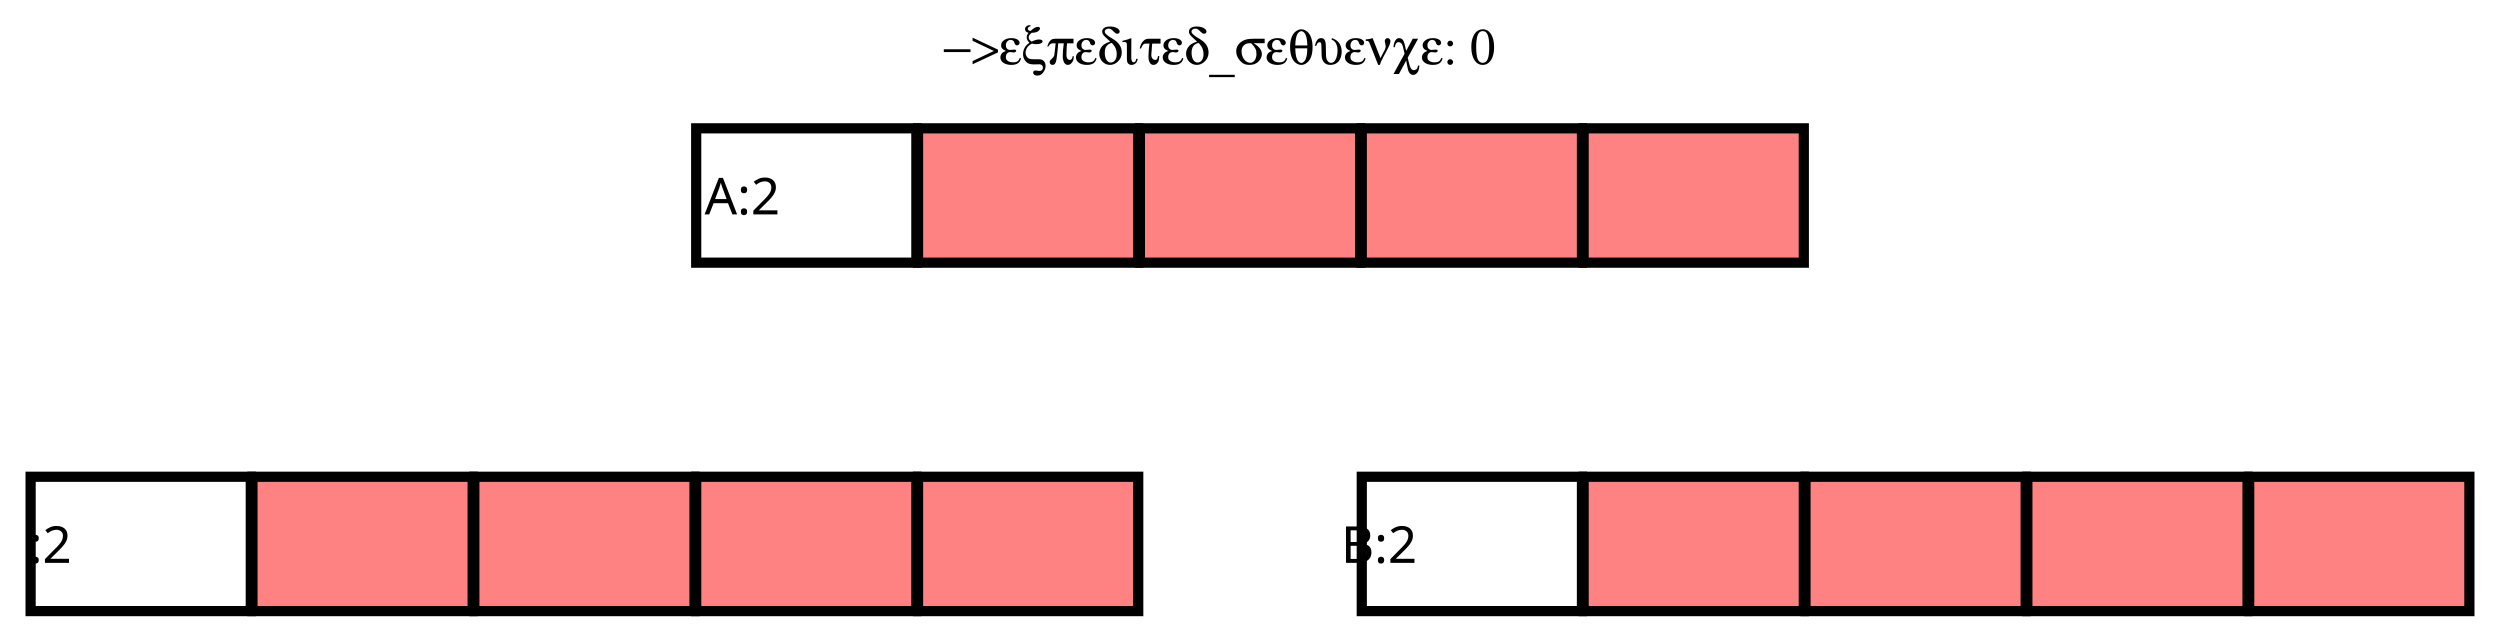
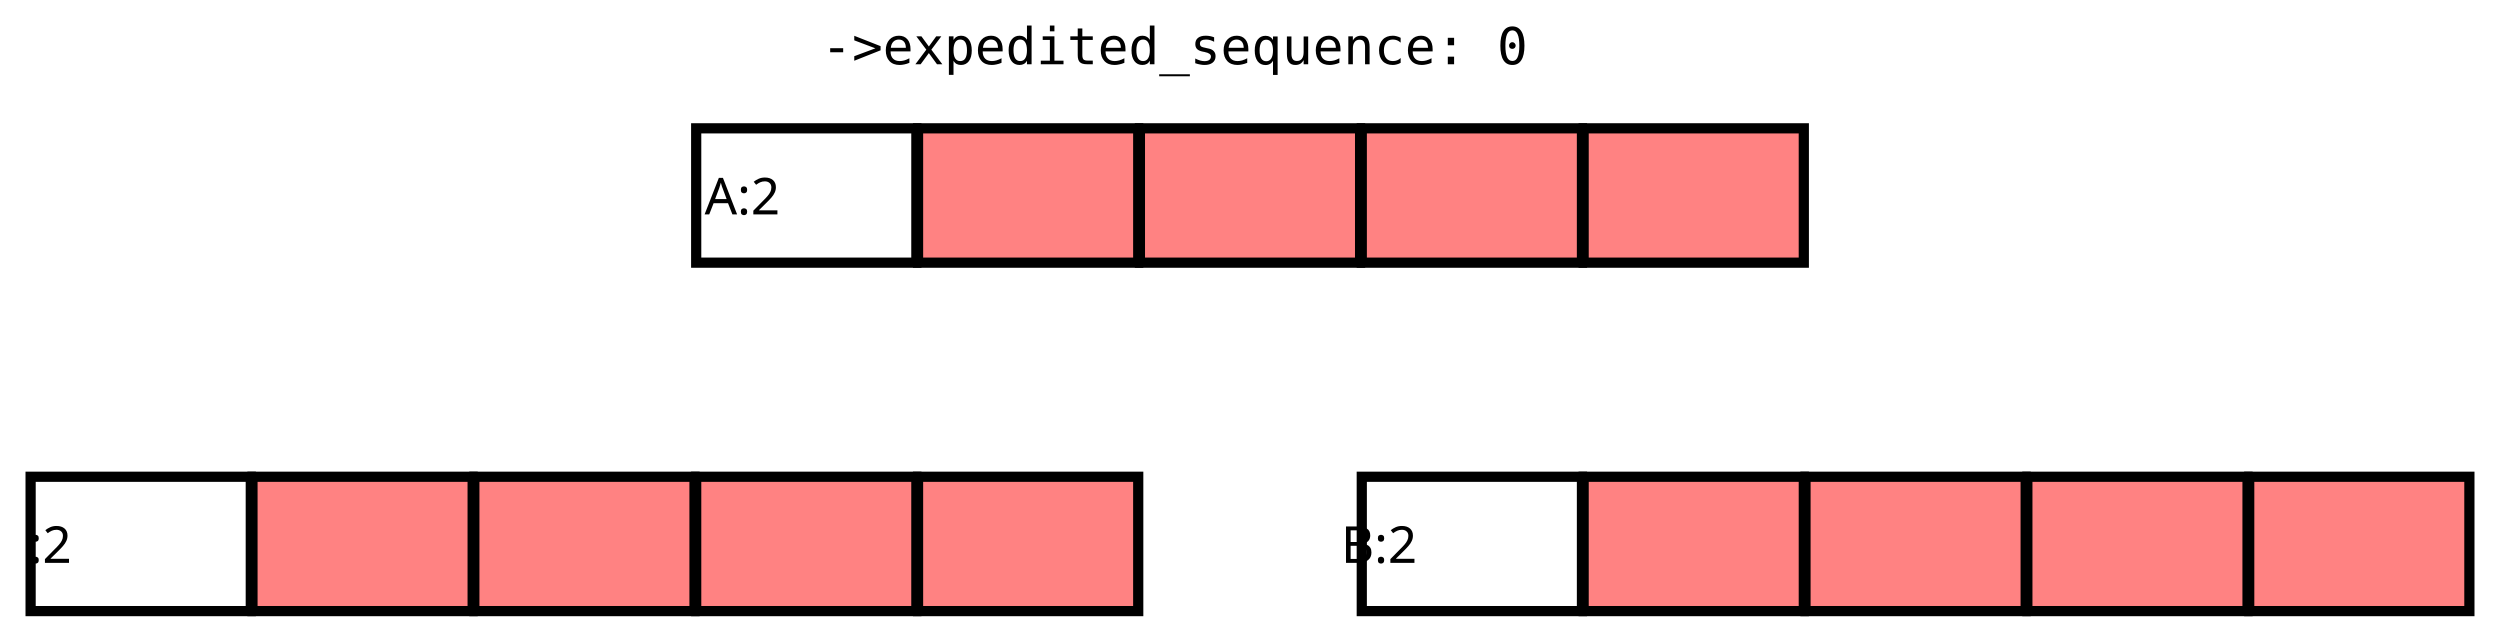
<svg xmlns="http://www.w3.org/2000/svg" width="490.051" height="125.787" id="svg2" version="1.1">
  <defs id="defs4">
    <marker orient="auto" refY="0" refX="0" id="Arrow2Lend" style="overflow:visible">
      <path id="path3792" style="fill-rule:evenodd;stroke-width:0.625;stroke-linejoin:round" d="M 8.719,4.034 -2.207,0.016 8.719,-4.002 c -1.745,2.372 -1.735,5.617 -6e-7,8.035 z" transform="matrix(-1.1,0,0,-1.1,-1.1,0)" />
    </marker>
    <marker orient="auto" refY="0" refX="0" id="Arrow2Lstart" style="overflow:visible">
      <path id="path3789" style="fill-rule:evenodd;stroke-width:0.625;stroke-linejoin:round" d="M 8.719,4.034 -2.207,0.016 8.719,-4.002 c -1.745,2.372 -1.735,5.617 -6e-7,8.035 z" transform="matrix(1.1,0,0,1.1,1.1,0)" />
    </marker>
    <marker orient="auto" refY="0" refX="0" id="Arrow2Lstart-4" style="overflow:visible">
      <path id="path3789-9" style="fill-rule:evenodd;stroke-width:0.625;stroke-linejoin:round" d="M 8.719,4.034 -2.207,0.016 8.719,-4.002 c -1.745,2.372 -1.735,5.617 -6e-7,8.035 z" transform="matrix(1.1,0,0,1.1,1.1,0)" />
    </marker>
    <marker orient="auto" refY="0" refX="0" id="Arrow2Lend-4" style="overflow:visible">
      <path id="path3792-4" style="fill-rule:evenodd;stroke-width:0.625;stroke-linejoin:round" d="M 8.719,4.034 -2.207,0.016 8.719,-4.002 c -1.745,2.372 -1.735,5.617 -6e-7,8.035 z" transform="matrix(-1.1,0,0,-1.1,-1.1,0)" />
    </marker>
  </defs>
  <g id="layer1" transform="translate(-117.0846,-249.9205)">
-     <flowRoot xml:space="preserve" id="flowRoot2985" style="font-size:10px;font-style:normal;font-variant:normal;font-weight:normal;font-stretch:normal;text-align:center;line-height:125%;letter-spacing:0px;word-spacing:0px;writing-mode:lr-tb;text-anchor:middle;fill:#000000;fill-opacity:1;stroke:none;font-family:Symbol;-inkscape-font-specification:Symbol">
+     <flowRoot xml:space="preserve" id="flowRoot2985" style="font-size:10px;font-style:normal;font-variant:normal;font-weight:normal;font-stretch:normal;text-align:center;line-height:125%;letter-spacing:0px;word-spacing:0px;writing-mode:lr-tb;text-anchor:middle;fill:#000000;fill-opacity:1;stroke:none;font-family:monospace;-inkscape-font-specification:monospace">
      <flowRegion id="flowRegion2987">
        <rect id="rect2989" width="82.857" height="11.429" x="240" y="492.362" />
      </flowRegion>
      <flowPara id="flowPara2991" />
    </flowRoot>
-     <text xml:space="preserve" style="font-size:10px;font-style:normal;font-variant:normal;font-weight:normal;font-stretch:normal;text-align:center;line-height:125%;letter-spacing:0px;word-spacing:0px;writing-mode:lr-tb;text-anchor:middle;fill:#000000;fill-opacity:1;stroke:none;font-family:Symbol;-inkscape-font-specification:Symbol" x="362.371" y="262.518" id="text4441">
+     <text xml:space="preserve" style="font-size:10px;font-style:normal;font-variant:normal;font-weight:normal;font-stretch:normal;text-align:center;line-height:125%;letter-spacing:0px;word-spacing:0px;writing-mode:lr-tb;text-anchor:middle;fill:#000000;fill-opacity:1;stroke:none;font-family:monospace;-inkscape-font-specification:monospace" x="362.371" y="262.518" id="text4441">
      <tspan id="tspan4443" x="362.371" y="262.518">-&gt;expedited_sequence: 0</tspan>
    </text>
    <rect style="fill:none;stroke:#000000;stroke-width:2;stroke-miterlimit:4;stroke-opacity:1;stroke-dasharray:none;stroke-dashoffset:0" id="rect3101" width="43.159" height="26.334" x="253.552" y="275.075" />
    <rect style="fill:#ff8282;stroke:#000000;stroke-width:2;stroke-miterlimit:4;stroke-opacity:1;stroke-dasharray:none;stroke-dashoffset:0;fill-opacity:1" id="rect3101-3" width="43.159" height="26.334" x="297.041" y="275.075" />
    <rect style="fill:#ff8282;stroke:#000000;stroke-width:2;stroke-miterlimit:4;stroke-opacity:1;stroke-dasharray:none;stroke-dashoffset:0;fill-opacity:1" id="rect3101-3-6" width="43.159" height="26.334" x="427.509" y="275.075" />
    <rect style="fill:#ff8282;stroke:#000000;stroke-width:2;stroke-miterlimit:4;stroke-opacity:1;stroke-dasharray:none;stroke-dashoffset:0;fill-opacity:1" id="rect3101-3-6-7" width="43.159" height="26.334" x="384.02" y="275.075" />
    <rect style="fill:#ff8282;stroke:#000000;stroke-width:2;stroke-miterlimit:4;stroke-opacity:1;stroke-dasharray:none;stroke-dashoffset:0;fill-opacity:1" id="rect3101-3-6-7-5" width="43.159" height="26.334" x="340.531" y="275.075" />
    <g id="g3997" transform="translate(-0.8729553,0)">
      <rect y="343.374" x="123.958" height="26.334" width="43.159" id="rect3101-35" style="fill:none;stroke:#000000;stroke-width:2;stroke-miterlimit:4;stroke-opacity:1;stroke-dasharray:none;stroke-dashoffset:0" />
      <rect y="343.374" x="167.447" height="26.334" width="43.159" id="rect3101-3-62" style="fill:#ff8282;stroke:#000000;stroke-width:2;stroke-miterlimit:4;stroke-opacity:1;stroke-dasharray:none;stroke-dashoffset:0;fill-opacity:1" />
      <rect y="343.374" x="297.914" height="26.334" width="43.159" id="rect3101-3-6-9" style="fill:#ff8282;stroke:#000000;stroke-width:2;stroke-miterlimit:4;stroke-opacity:1;stroke-dasharray:none;stroke-dashoffset:0;fill-opacity:1" />
      <rect y="343.374" x="254.425" height="26.334" width="43.159" id="rect3101-3-6-7-1" style="fill:#ff8282;stroke:#000000;stroke-width:2;stroke-miterlimit:4;stroke-opacity:1;stroke-dasharray:none;stroke-dashoffset:0;fill-opacity:1" />
      <rect y="343.374" x="210.936" height="26.334" width="43.159" id="rect3101-3-6-7-5-2" style="fill:#ff8282;stroke:#000000;stroke-width:2;stroke-miterlimit:4;stroke-opacity:1;stroke-dasharray:none;stroke-dashoffset:0;fill-opacity:1" />
      <text xml:space="preserve" style="font-size:20px;font-style:normal;font-weight:normal;text-align:center;line-height:125%;letter-spacing:0px;word-spacing:0px;text-anchor:middle;fill:#000000;fill-opacity:1;stroke:none;font-family:Sans" x="146.001" y="360.252" id="text3013">
        <tspan id="tspan3015" x="146.001" y="360.252" style="font-size:10px">:2</tspan>
      </text>
    </g>
    <g id="g3997-7" transform="translate(260.0622,0)">
      <rect y="343.374" x="123.958" height="26.334" width="43.159" id="rect3101-35-0" style="fill:none;stroke:#000000;stroke-width:2;stroke-miterlimit:4;stroke-opacity:1;stroke-dasharray:none;stroke-dashoffset:0" />
      <rect y="343.374" x="167.447" height="26.334" width="43.159" id="rect3101-3-62-9" style="fill:#ff8282;stroke:#000000;stroke-width:2;stroke-miterlimit:4;stroke-opacity:1;stroke-dasharray:none;stroke-dashoffset:0;fill-opacity:1" />
      <rect y="343.374" x="297.914" height="26.334" width="43.159" id="rect3101-3-6-9-3" style="fill:#ff8282;stroke:#000000;stroke-width:2;stroke-miterlimit:4;stroke-opacity:1;stroke-dasharray:none;stroke-dashoffset:0;fill-opacity:1" />
      <rect y="343.374" x="254.425" height="26.334" width="43.159" id="rect3101-3-6-7-1-6" style="fill:#ff8282;stroke:#000000;stroke-width:2;stroke-miterlimit:4;stroke-opacity:1;stroke-dasharray:none;stroke-dashoffset:0;fill-opacity:1" />
      <rect y="343.374" x="210.936" height="26.334" width="43.159" id="rect3101-3-6-7-5-2-0" style="fill:#ff8282;stroke:#000000;stroke-width:2;stroke-miterlimit:4;stroke-opacity:1;stroke-dasharray:none;stroke-dashoffset:0;fill-opacity:1" />
      <text xml:space="preserve" style="font-size:20px;font-style:normal;font-weight:normal;text-align:center;line-height:125%;letter-spacing:0px;word-spacing:0px;text-anchor:middle;fill:#000000;fill-opacity:1;stroke:none;font-family:Sans" x="145.549" y="360.252" id="text3013-3">
        <tspan id="tspan3015-6" x="145.549" y="360.252" style="font-size:10px">B:2</tspan>
      </text>
    </g>
    <text xml:space="preserve" style="font-size:20px;font-style:normal;font-weight:normal;text-align:center;line-height:125%;letter-spacing:0px;word-spacing:0px;text-anchor:middle;fill:#000000;fill-opacity:1;stroke:none;font-family:Sans" x="275.596" y="291.953" id="text3013-36">
      <tspan id="tspan3015-7" x="275.596" y="291.953" style="font-size:10px">A:2</tspan>
    </text>
  </g>
</svg>
